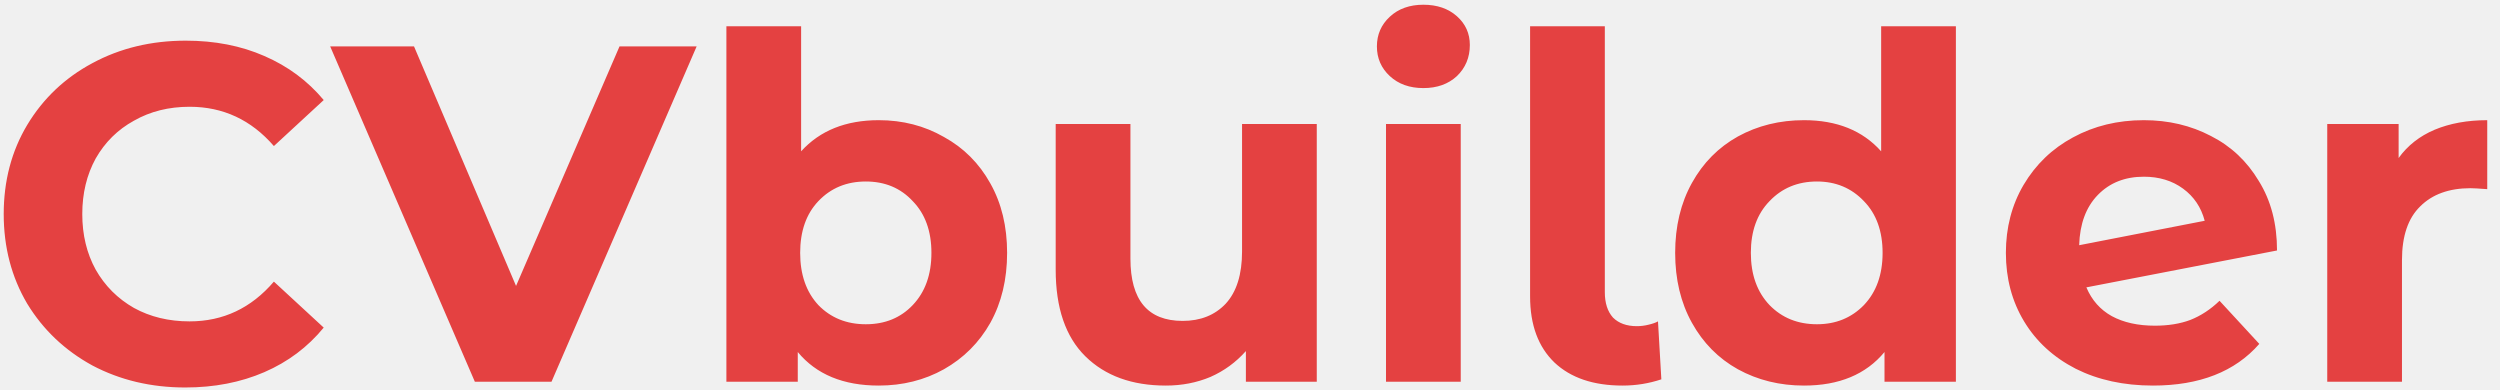
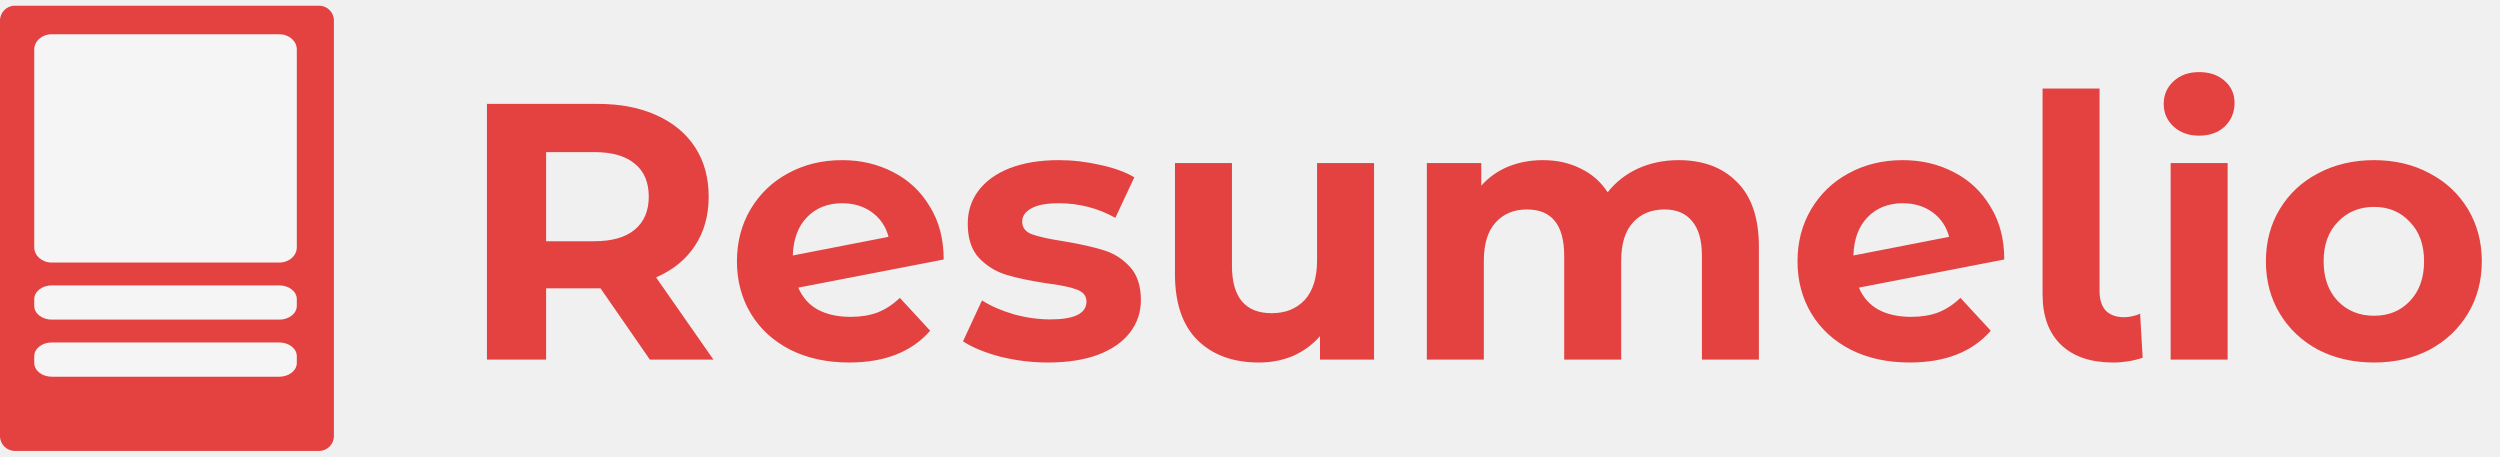
- <svg xmlns="http://www.w3.org/2000/svg" width="167" height="26" viewBox="0 0 167 26" fill="none">
-   <path d="M12.376 25.884C10.093 25.884 8.024 25.393 6.168 24.412C4.333 23.409 2.883 22.033 1.816 20.284C0.771 18.513 0.248 16.519 0.248 14.3C0.248 12.081 0.771 10.097 1.816 8.348C2.883 6.577 4.333 5.201 6.168 4.22C8.024 3.217 10.104 2.716 12.408 2.716C14.349 2.716 16.099 3.057 17.656 3.74C19.235 4.423 20.557 5.404 21.624 6.684L18.296 9.756C16.781 8.007 14.904 7.132 12.664 7.132C11.277 7.132 10.04 7.441 8.952 8.06C7.864 8.657 7.011 9.5 6.392 10.588C5.795 11.676 5.496 12.913 5.496 14.3C5.496 15.687 5.795 16.924 6.392 18.012C7.011 19.1 7.864 19.953 8.952 20.572C10.04 21.169 11.277 21.468 12.664 21.468C14.904 21.468 16.781 20.583 18.296 18.812L21.624 21.884C20.557 23.185 19.235 24.177 17.656 24.86C16.077 25.543 14.317 25.884 12.376 25.884ZM46.536 3.1L36.84 25.5H31.72L22.056 3.1H27.656L34.472 19.1L41.384 3.1H46.536ZM58.699 8.028C60.299 8.028 61.749 8.401 63.051 9.148C64.373 9.873 65.408 10.908 66.155 12.252C66.901 13.575 67.275 15.121 67.275 16.892C67.275 18.663 66.901 20.22 66.155 21.564C65.408 22.887 64.373 23.921 63.051 24.668C61.749 25.393 60.299 25.756 58.699 25.756C56.331 25.756 54.528 25.009 53.291 23.516V25.5H48.523V1.756H53.515V10.108C54.773 8.721 56.501 8.028 58.699 8.028ZM57.835 21.66C59.115 21.66 60.16 21.233 60.971 20.38C61.803 19.505 62.219 18.343 62.219 16.892C62.219 15.441 61.803 14.289 60.971 13.436C60.16 12.561 59.115 12.124 57.835 12.124C56.555 12.124 55.499 12.561 54.667 13.436C53.856 14.289 53.451 15.441 53.451 16.892C53.451 18.343 53.856 19.505 54.667 20.38C55.499 21.233 56.555 21.66 57.835 21.66ZM87.96 8.284V25.5H83.225V23.452C82.563 24.199 81.774 24.775 80.856 25.18C79.939 25.564 78.947 25.756 77.88 25.756C75.619 25.756 73.827 25.105 72.504 23.804C71.182 22.503 70.52 20.572 70.52 18.012V8.284H75.513V17.276C75.513 20.049 76.675 21.436 79.001 21.436C80.195 21.436 81.155 21.052 81.88 20.284C82.606 19.495 82.969 18.332 82.969 16.796V8.284H87.96ZM92.585 8.284H97.577V25.5H92.585V8.284ZM95.081 5.884C94.164 5.884 93.417 5.617 92.841 5.084C92.265 4.551 91.977 3.889 91.977 3.1C91.977 2.311 92.265 1.649 92.841 1.116C93.417 0.583 94.164 0.316 95.081 0.316C95.999 0.316 96.745 0.572 97.321 1.084C97.897 1.596 98.185 2.236 98.185 3.004C98.185 3.836 97.897 4.529 97.321 5.084C96.745 5.617 95.999 5.884 95.081 5.884ZM108.386 25.756C106.445 25.756 104.93 25.244 103.842 24.22C102.754 23.175 102.21 21.703 102.21 19.804V1.756H107.202V19.516C107.202 20.241 107.384 20.807 107.746 21.212C108.13 21.596 108.664 21.788 109.346 21.788C109.602 21.788 109.858 21.756 110.114 21.692C110.392 21.628 110.605 21.553 110.754 21.468L110.978 25.34C110.146 25.617 109.282 25.756 108.386 25.756ZM130.653 1.756V25.5H125.885V23.516C124.647 25.009 122.855 25.756 120.509 25.756C118.887 25.756 117.415 25.393 116.093 24.668C114.791 23.943 113.767 22.908 113.021 21.564C112.274 20.22 111.901 18.663 111.901 16.892C111.901 15.121 112.274 13.564 113.021 12.22C113.767 10.876 114.791 9.841 116.093 9.116C117.415 8.391 118.887 8.028 120.509 8.028C122.706 8.028 124.423 8.721 125.661 10.108V1.756H130.653ZM121.373 21.66C122.631 21.66 123.677 21.233 124.509 20.38C125.341 19.505 125.757 18.343 125.757 16.892C125.757 15.441 125.341 14.289 124.509 13.436C123.677 12.561 122.631 12.124 121.373 12.124C120.093 12.124 119.037 12.561 118.205 13.436C117.373 14.289 116.957 15.441 116.957 16.892C116.957 18.343 117.373 19.505 118.205 20.38C119.037 21.233 120.093 21.66 121.373 21.66ZM143.945 21.756C144.841 21.756 145.63 21.628 146.313 21.372C147.017 21.095 147.667 20.668 148.265 20.092L150.921 22.972C149.299 24.828 146.931 25.756 143.817 25.756C141.875 25.756 140.158 25.383 138.665 24.636C137.171 23.868 136.019 22.812 135.209 21.468C134.398 20.124 133.993 18.599 133.993 16.892C133.993 15.207 134.387 13.692 135.177 12.348C135.987 10.983 137.086 9.927 138.473 9.18C139.881 8.412 141.459 8.028 143.209 8.028C144.851 8.028 146.345 8.38 147.689 9.084C149.033 9.767 150.099 10.769 150.889 12.092C151.699 13.393 152.105 14.94 152.105 16.732L139.369 19.196C139.731 20.049 140.297 20.689 141.065 21.116C141.854 21.543 142.814 21.756 143.945 21.756ZM143.209 11.804C141.95 11.804 140.926 12.209 140.137 13.02C139.347 13.831 138.931 14.951 138.889 16.38L147.273 14.748C147.038 13.852 146.558 13.137 145.833 12.604C145.107 12.071 144.233 11.804 143.209 11.804ZM160.228 10.556C160.826 9.724 161.626 9.095 162.628 8.668C163.652 8.241 164.826 8.028 166.148 8.028V12.636C165.594 12.593 165.22 12.572 165.028 12.572C163.599 12.572 162.479 12.977 161.668 13.788C160.858 14.577 160.452 15.772 160.452 17.372V25.5H155.46V8.284H160.228V10.556Z" fill="#E44141" />
+ <svg xmlns="http://www.w3.org/2000/svg" width="219" height="40" viewBox="0 0 219 40" fill="none">
+   <g clip-path="url(#clip0_101_81)">
+     <path d="M27.95 0.5H1.3C0.582 0.5 0 1.082 0 1.8V38.2C0 38.918 0.582 39.5 1.3 39.5H27.95C28.668 39.5 29.25 38.918 29.25 38.2V1.8C29.25 1.082 28.668 0.5 27.95 0.5Z" fill="#E44141" />
+     <path d="M24.467 3H4.533C3.687 3 3 3.597 3 4.333V21.667C3 22.403 3.687 23 4.533 23H24.467C25.314 23 26 22.403 26 21.667V4.333C26 3.597 25.314 3 24.467 3Z" fill="#F5F5F5" />
+     <path d="M24.467 25H4.533C3.687 25 3 25.537 3 26.2V26.8C3 27.463 3.687 28 4.533 28H24.467C25.314 28 26 27.463 26 26.8V26.2C26 25.537 25.314 25 24.467 25Z" fill="#F5F5F5" />
+     <path d="M24.467 30H4.533C3.687 30 3 30.537 3 31.2V31.8C3 32.463 3.687 33 4.533 33H24.467C25.314 33 26 32.463 26 31.8V31.2C26 30.537 25.314 30 24.467 30Z" fill="#F5F5F5" />
+   </g>
+   <path d="M56.928 31.5L52.608 25.26H52.352H47.84V31.5H42.656V9.1H52.352C54.336 9.1 56.053 9.431 57.504 10.092C58.976 10.753 60.107 11.692 60.896 12.908C61.685 14.124 62.08 15.564 62.08 17.228C62.08 18.892 61.675 20.332 60.864 21.548C60.075 22.743 58.944 23.66 57.472 24.3L62.496 31.5H56.928ZM56.832 17.228C56.832 15.969 56.427 15.009 55.616 14.348C54.805 13.665 53.621 13.324 52.064 13.324H47.84V21.132H52.064C53.621 21.132 54.805 20.791 55.616 20.108C56.427 19.425 56.832 18.465 56.832 17.228ZM74.507 27.756C75.403 27.756 76.193 27.628 76.875 27.372C77.579 27.095 78.23 26.668 78.827 26.092L81.483 28.972C79.862 30.828 77.494 31.756 74.379 31.756C72.438 31.756 70.721 31.383 69.227 30.636C67.734 29.868 66.582 28.812 65.771 27.468C64.961 26.124 64.555 24.599 64.555 22.892C64.555 21.207 64.95 19.692 65.739 18.348C66.55 16.983 67.649 15.927 69.035 15.18C70.443 14.412 72.022 14.028 73.771 14.028C75.414 14.028 76.907 14.38 78.251 15.084C79.595 15.767 80.662 16.769 81.451 18.092C82.262 19.393 82.667 20.94 82.667 22.732L69.931 25.196C70.294 26.049 70.859 26.689 71.627 27.116C72.417 27.543 73.377 27.756 74.507 27.756ZM73.771 17.804C72.513 17.804 71.489 18.209 70.699 19.02C69.91 19.831 69.494 20.951 69.451 22.38L77.835 20.748C77.601 19.852 77.121 19.137 76.395 18.604C75.67 18.071 74.795 17.804 73.771 17.804ZM91.815 31.756C90.385 31.756 88.988 31.585 87.623 31.244C86.257 30.881 85.169 30.433 84.359 29.9L86.023 26.316C86.791 26.807 87.719 27.212 88.807 27.532C89.895 27.831 90.961 27.98 92.007 27.98C94.119 27.98 95.175 27.457 95.175 26.412C95.175 25.921 94.887 25.569 94.311 25.356C93.735 25.143 92.849 24.961 91.655 24.812C90.247 24.599 89.084 24.353 88.167 24.076C87.249 23.799 86.449 23.308 85.767 22.604C85.105 21.9 84.775 20.897 84.775 19.596C84.775 18.508 85.084 17.548 85.703 16.716C86.343 15.863 87.26 15.201 88.455 14.732C89.671 14.263 91.1 14.028 92.743 14.028C93.959 14.028 95.164 14.167 96.359 14.444C97.575 14.7 98.577 15.063 99.367 15.532L97.703 19.084C96.188 18.231 94.535 17.804 92.743 17.804C91.676 17.804 90.876 17.953 90.343 18.252C89.809 18.551 89.543 18.935 89.543 19.404C89.543 19.937 89.831 20.311 90.407 20.524C90.983 20.737 91.9 20.94 93.159 21.132C94.567 21.367 95.719 21.623 96.615 21.9C97.511 22.156 98.289 22.636 98.951 23.34C99.612 24.044 99.943 25.025 99.943 26.284C99.943 27.351 99.623 28.3 98.983 29.132C98.343 29.964 97.404 30.615 96.167 31.084C94.951 31.532 93.5 31.756 91.815 31.756ZM120.367 14.284V31.5H115.631V29.452C114.969 30.199 114.18 30.775 113.263 31.18C112.345 31.564 111.353 31.756 110.287 31.756C108.025 31.756 106.233 31.105 104.911 29.804C103.588 28.503 102.927 26.572 102.927 24.012V14.284H107.919V23.276C107.919 26.049 109.081 27.436 111.407 27.436C112.601 27.436 113.561 27.052 114.287 26.284C115.012 25.495 115.375 24.332 115.375 22.796V14.284H120.367ZM147.04 14.028C149.194 14.028 150.901 14.668 152.16 15.948C153.44 17.207 154.08 19.105 154.08 21.644V31.5H149.088V22.412C149.088 21.047 148.8 20.033 148.224 19.372C147.669 18.689 146.869 18.348 145.824 18.348C144.65 18.348 143.722 18.732 143.04 19.5C142.357 20.247 142.016 21.367 142.016 22.86V31.5H137.024V22.412C137.024 19.703 135.936 18.348 133.76 18.348C132.608 18.348 131.69 18.732 131.008 19.5C130.325 20.247 129.984 21.367 129.984 22.86V31.5H124.992V14.284H129.76V16.268C130.4 15.543 131.178 14.988 132.095 14.604C133.034 14.22 134.058 14.028 135.168 14.028C136.384 14.028 137.482 14.273 138.464 14.764C139.445 15.233 140.234 15.927 140.832 16.844C141.536 15.948 142.421 15.255 143.488 14.764C144.576 14.273 145.76 14.028 147.04 14.028ZM167.414 27.756C168.31 27.756 169.099 27.628 169.782 27.372C170.486 27.095 171.136 26.668 171.734 26.092L174.39 28.972C172.768 30.828 170.4 31.756 167.286 31.756C165.344 31.756 163.627 31.383 162.134 30.636C160.64 29.868 159.488 28.812 158.678 27.468C157.867 26.124 157.462 24.599 157.462 22.892C157.462 21.207 157.856 19.692 158.646 18.348C159.456 16.983 160.555 15.927 161.942 15.18C163.35 14.412 164.928 14.028 166.678 14.028C168.32 14.028 169.814 14.38 171.158 15.084C172.502 15.767 173.568 16.769 174.358 18.092C175.168 19.393 175.574 20.94 175.574 22.732L162.838 25.196C163.2 26.049 163.766 26.689 164.534 27.116C165.323 27.543 166.283 27.756 167.414 27.756ZM166.678 17.804C165.419 17.804 164.395 18.209 163.606 19.02C162.816 19.831 162.4 20.951 162.358 22.38L170.742 20.748C170.507 19.852 170.027 19.137 169.302 18.604C168.576 18.071 167.702 17.804 166.678 17.804ZM185.105 31.756C183.164 31.756 181.649 31.244 180.561 30.22C179.473 29.175 178.929 27.703 178.929 25.804V7.756H183.921V25.516C183.921 26.241 184.102 26.807 184.465 27.212C184.849 27.596 185.382 27.788 186.065 27.788C186.321 27.788 186.577 27.756 186.833 27.692C187.11 27.628 187.324 27.553 187.473 27.468L187.697 31.34C186.865 31.617 186.001 31.756 185.105 31.756ZM190.148 14.284H195.14V31.5H190.148V14.284ZM192.644 11.884C191.726 11.884 190.98 11.617 190.404 11.084C189.828 10.551 189.54 9.889 189.54 9.1C189.54 8.311 189.828 7.649 190.404 7.116C190.98 6.583 191.726 6.316 192.644 6.316C193.561 6.316 194.308 6.572 194.884 7.084C195.46 7.596 195.748 8.236 195.748 9.004C195.748 9.836 195.46 10.529 194.884 11.084C194.308 11.617 193.561 11.884 192.644 11.884ZM207.965 31.756C206.151 31.756 204.519 31.383 203.069 30.636C201.639 29.868 200.519 28.812 199.709 27.468C198.898 26.124 198.493 24.599 198.493 22.892C198.493 21.185 198.898 19.66 199.709 18.316C200.519 16.972 201.639 15.927 203.069 15.18C204.519 14.412 206.151 14.028 207.965 14.028C209.778 14.028 211.399 14.412 212.829 15.18C214.258 15.927 215.378 16.972 216.189 18.316C216.999 19.66 217.405 21.185 217.405 22.892C217.405 24.599 216.999 26.124 216.189 27.468C215.378 28.812 214.258 29.868 212.829 30.636C211.399 31.383 209.778 31.756 207.965 31.756ZM207.965 27.66C209.245 27.66 210.29 27.233 211.101 26.38C211.933 25.505 212.349 24.343 212.349 22.892C212.349 21.441 211.933 20.289 211.101 19.436C210.29 18.561 209.245 18.124 207.965 18.124C206.685 18.124 205.629 18.561 204.797 19.436C203.965 20.289 203.549 21.441 203.549 22.892C203.549 24.343 203.965 25.505 204.797 26.38C205.629 27.233 206.685 27.66 207.965 27.66Z" fill="#E44141" />
+   <defs>
+     <clipPath id="clip0_101_81">
+       <rect width="30" height="39" fill="white" transform="translate(0 0.5)" />
+     </clipPath>
+   </defs>
</svg>
